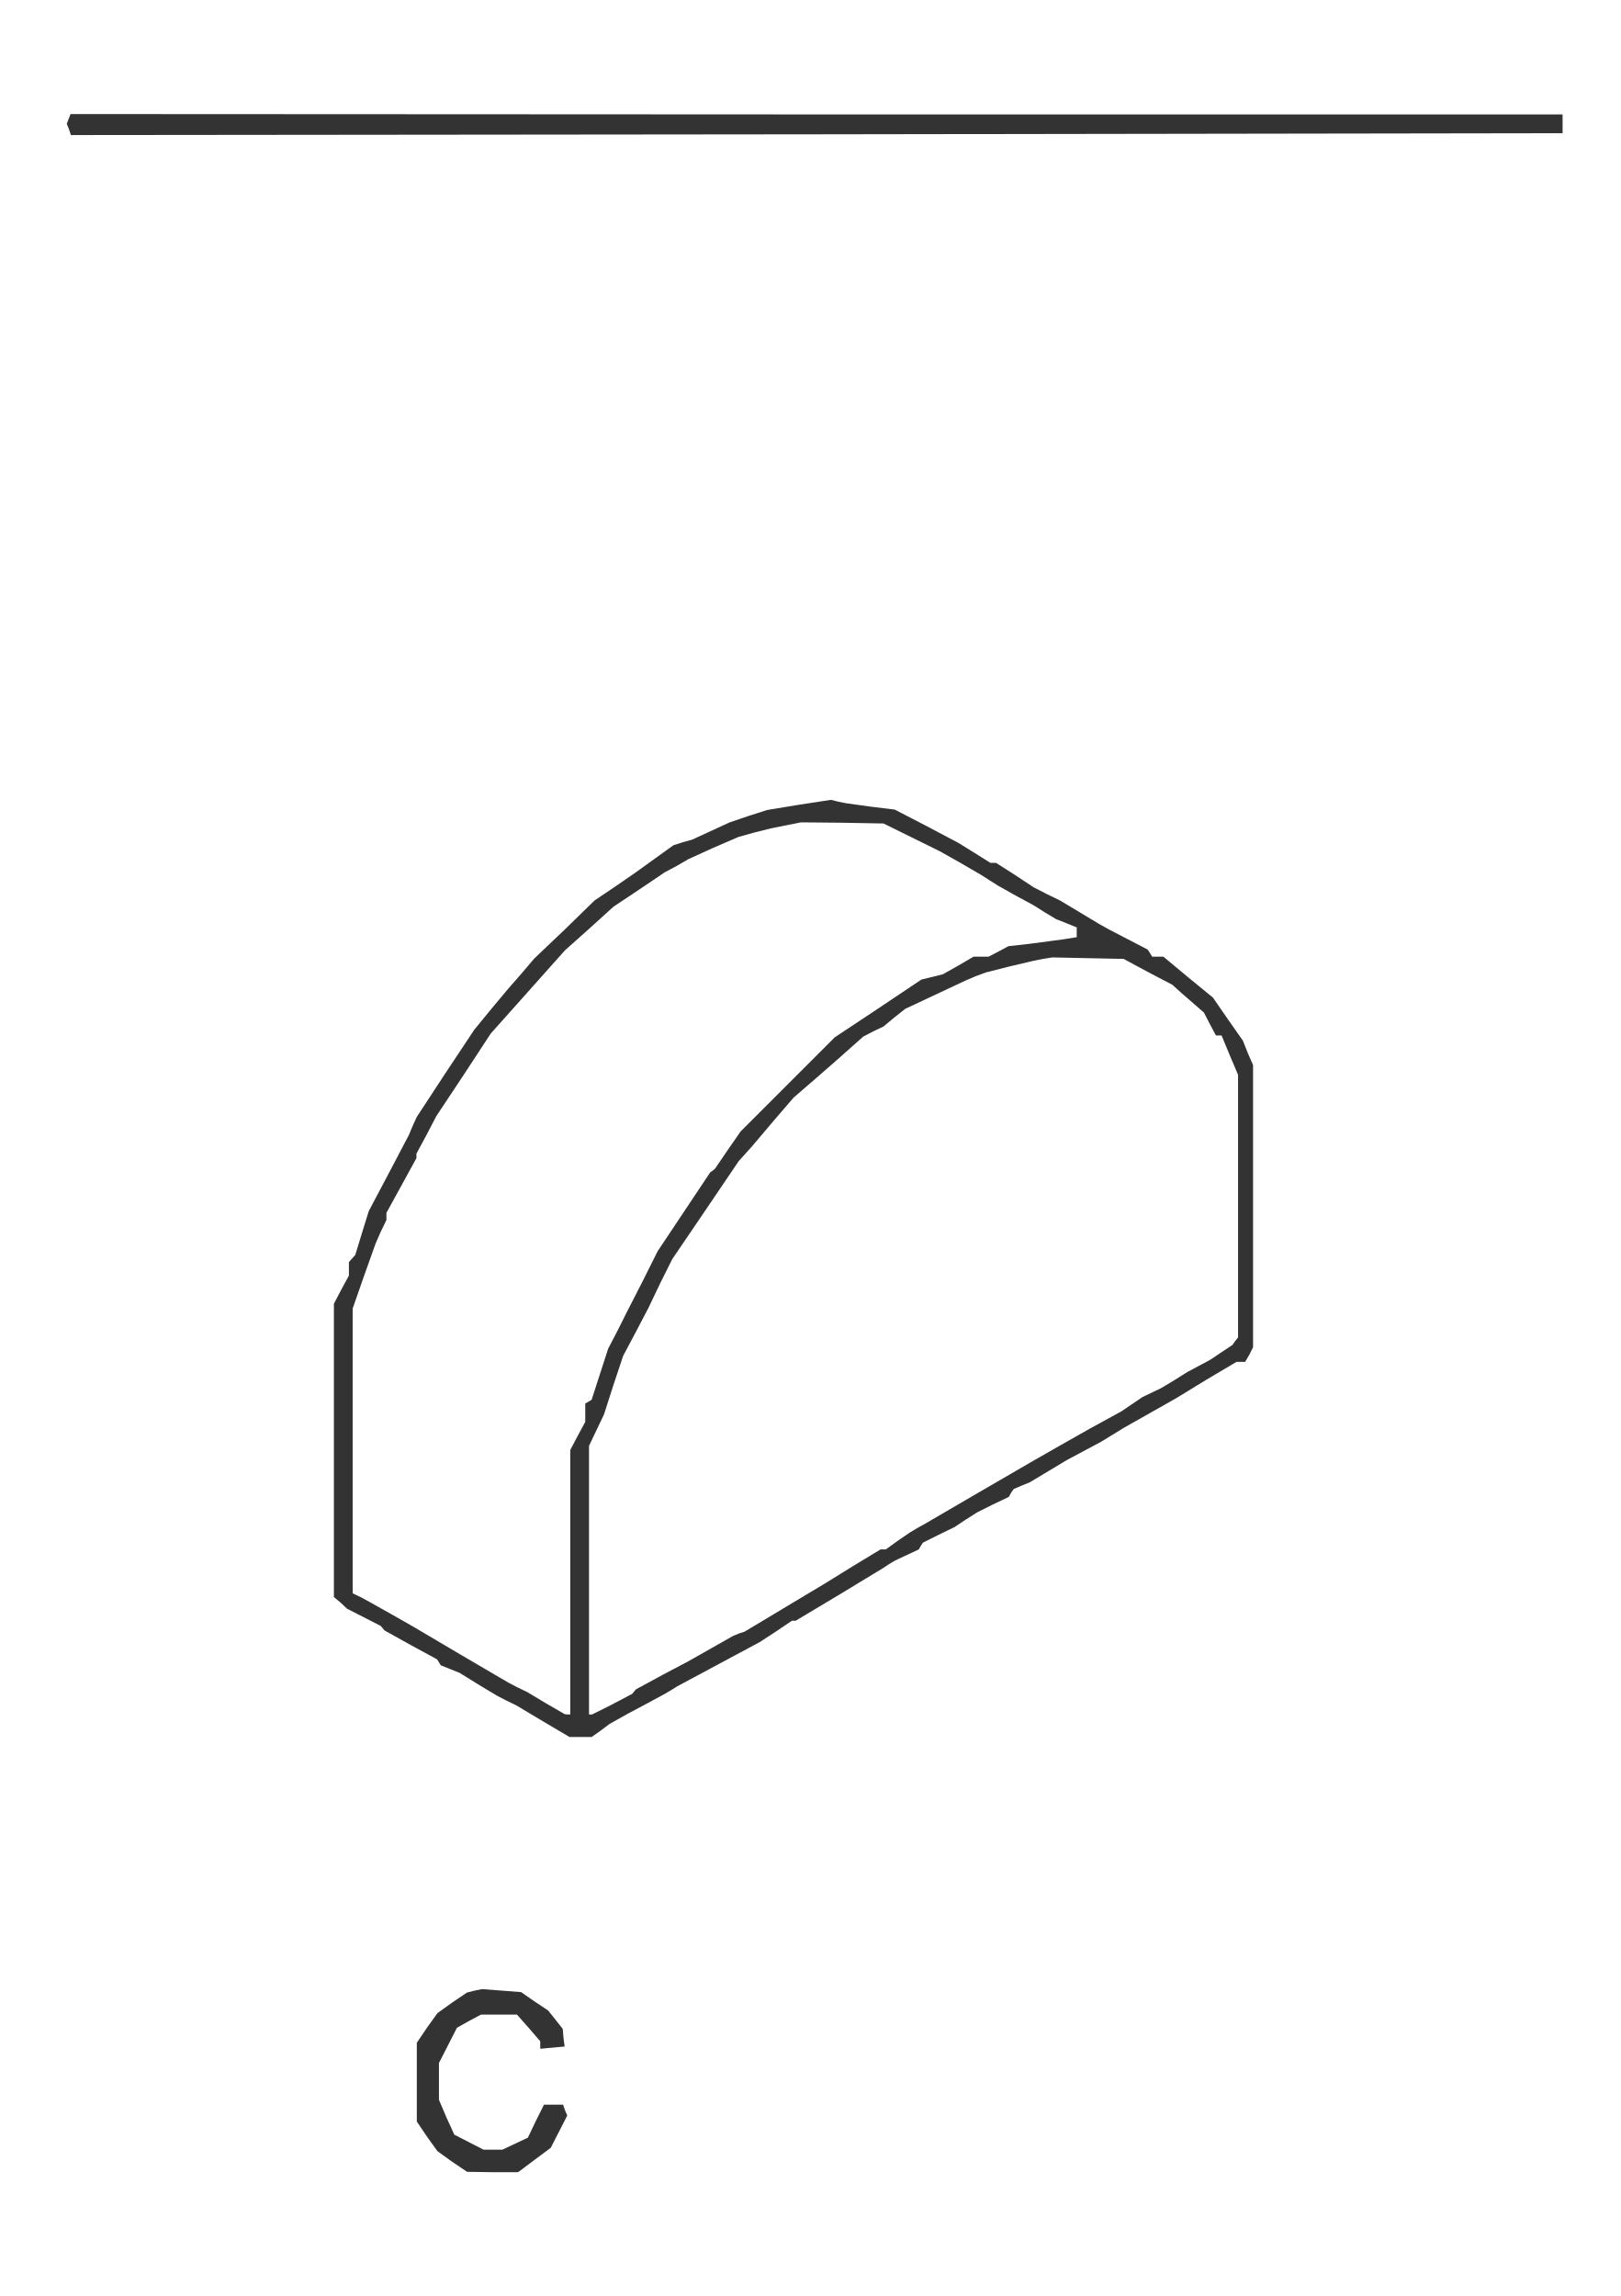
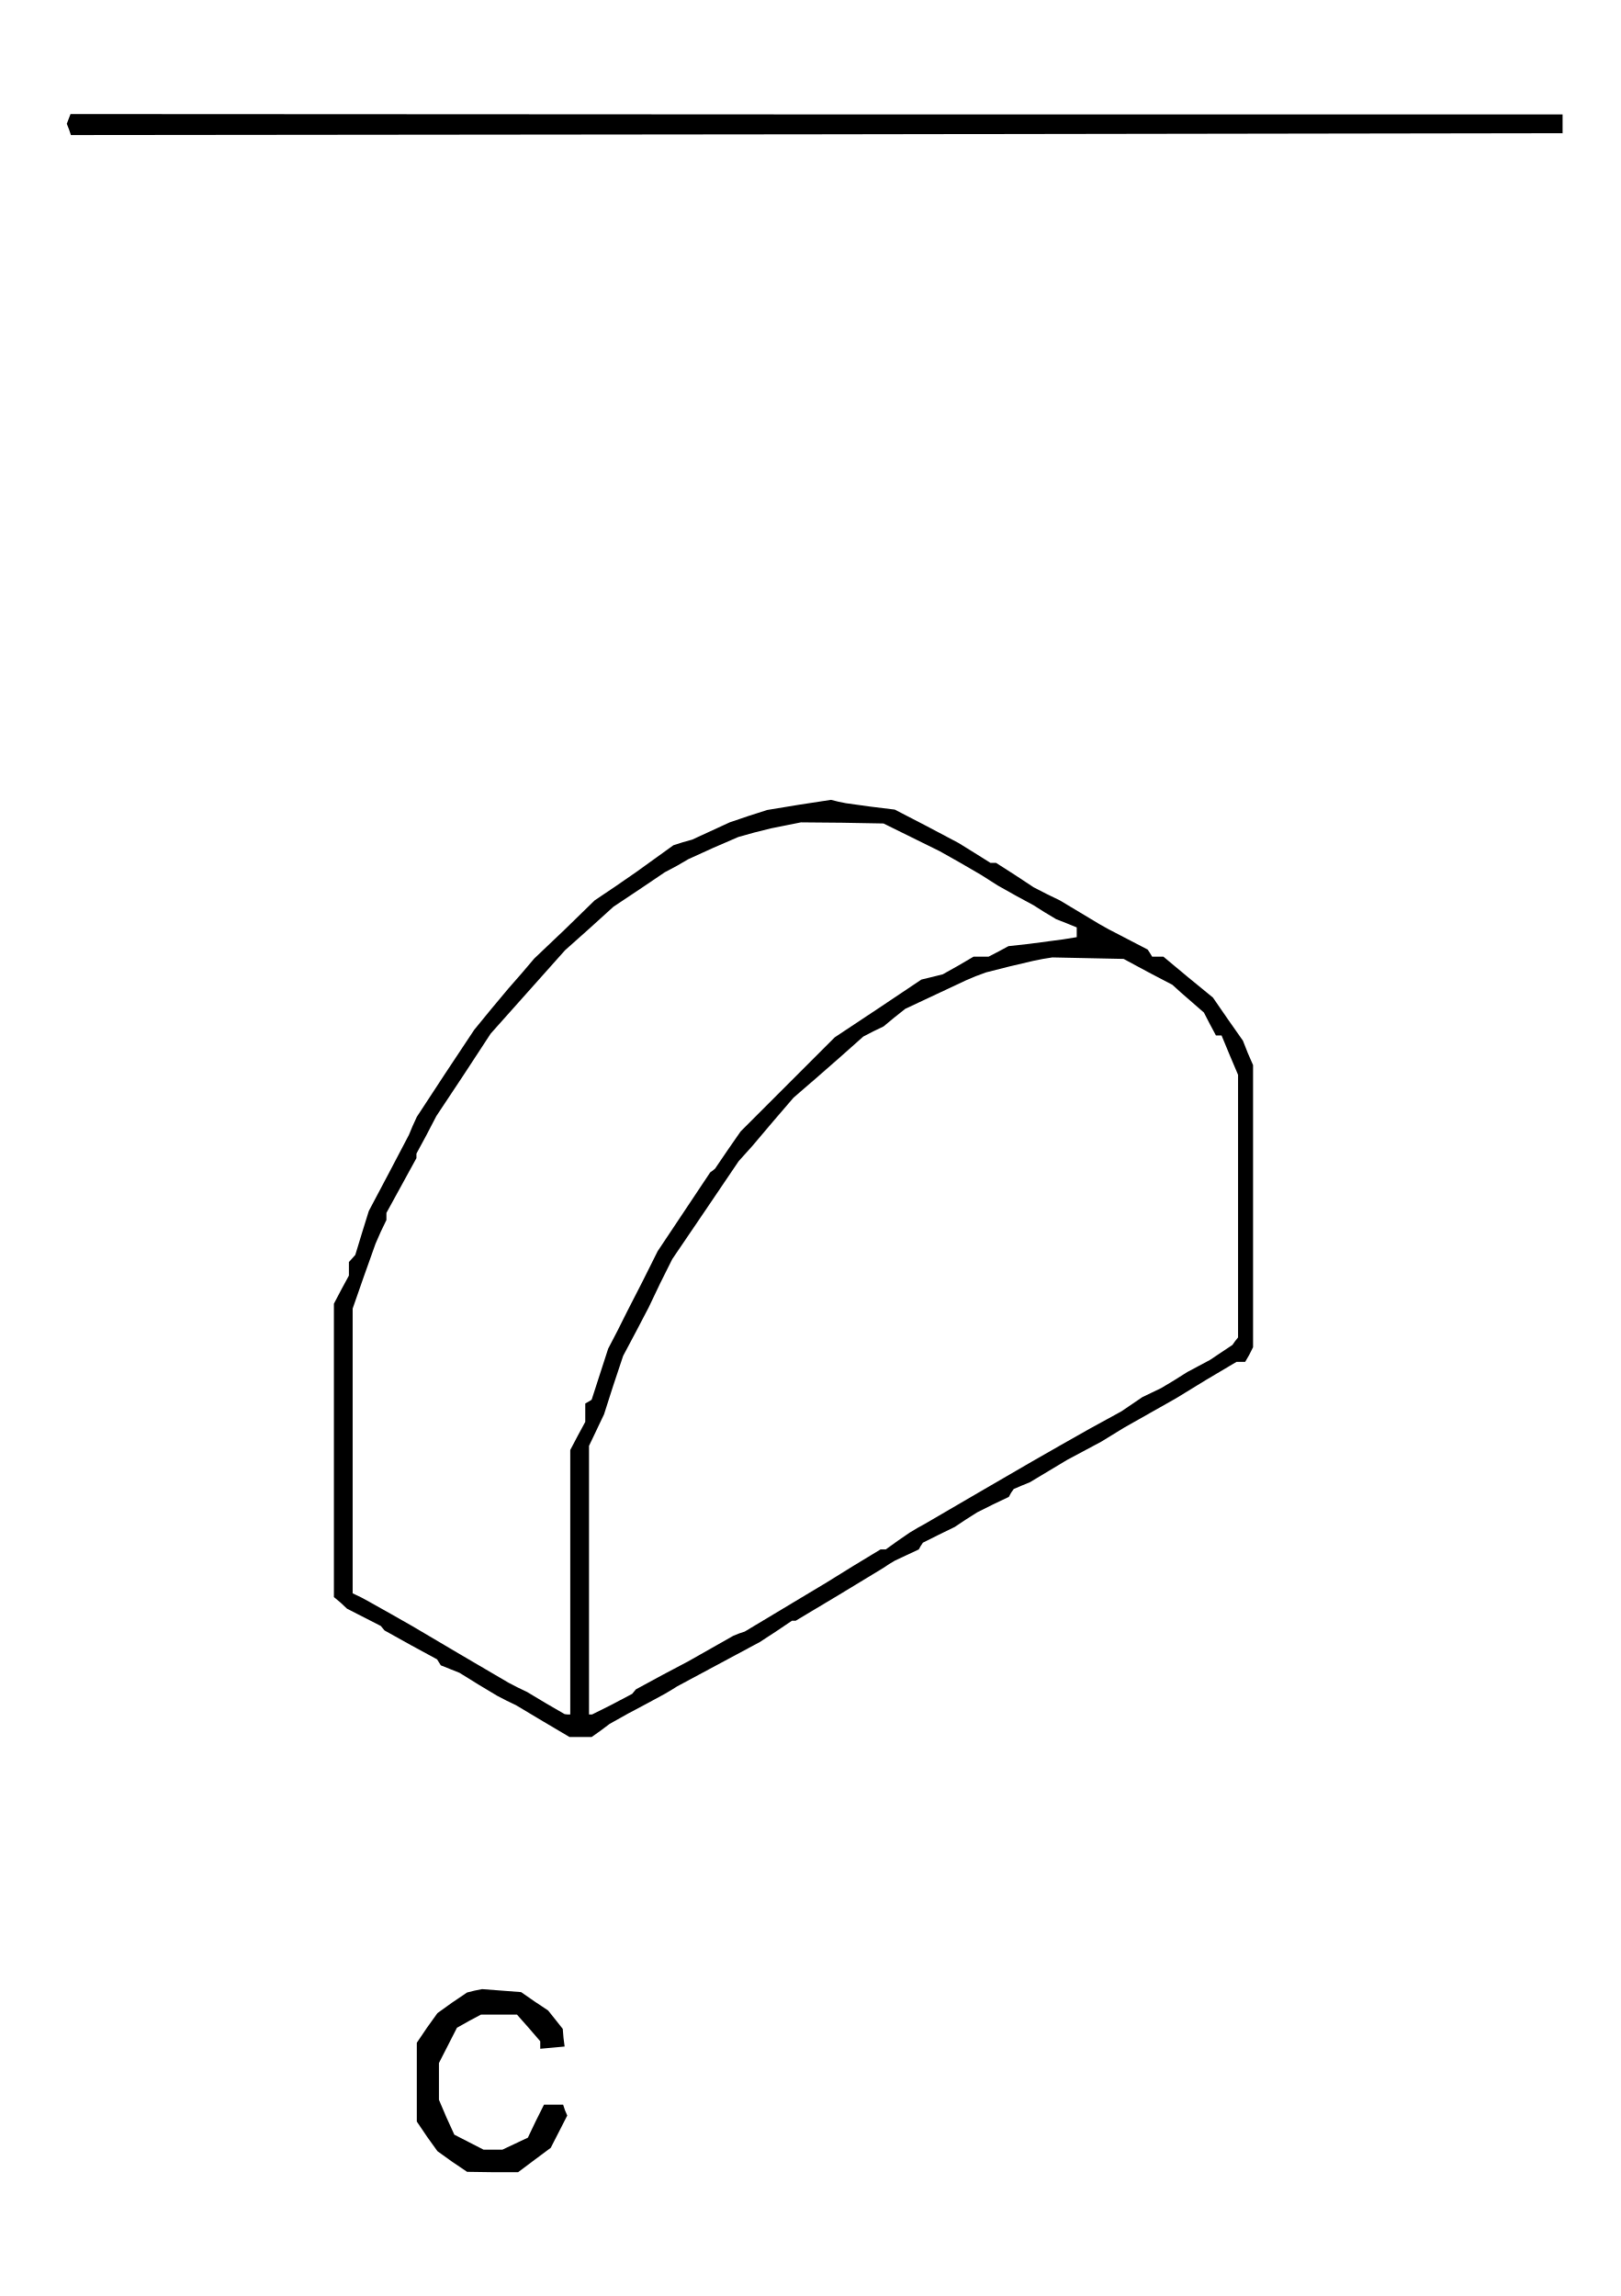
<svg xmlns="http://www.w3.org/2000/svg" version="1.0" width="432" height="612" viewBox="0 0 432 612" preserveAspectRatio="xMidYMid meet">
-   <g transform="translate(0,612) scale(0.1,-0.1)" fill="#333" stroke="none">
+   <g transform="translate(0,612) scale(0.1,-0.1)" fill="currentColor" stroke="none">
    <path d="M183 5803 l-5 -13 6 -15 5 -15 1988 2 1988 3 0 25 0 25 -1989 0 -1988 1 -5 -13z M2130 3975 l-85 -14 -50 -16 -50 -17 -50 -23 -50 -23 -25 -7 -25 -8 -50 -36 -50 -36 -55 -38 -55 -37 -80 -78 -81 -77 -34 -40 -35 -40 -46 -55 -45 -55 -77 -116 -76 -116 -11 -24 -10 -24 -53 -101 -54 -102 -18 -58 -18 -59 -8 -9 -9 -10 0 -18 0 -18 -20 -37 -20 -38 0 -391 0 -391 18 -15 17 -16 45 -23 45 -23 5 -6 5 -6 70 -39 70 -38 5 -8 5 -8 25 -10 25 -10 50 -31 50 -30 25 -13 25 -12 72 -43 71 -42 30 0 29 0 24 17 24 18 25 14 25 14 49 26 48 26 17 10 16 10 110 59 110 59 43 28 43 29 5 0 5 0 117 70 117 71 15 10 15 9 32 15 32 15 5 9 6 9 42 21 43 21 30 20 30 19 42 21 42 20 6 11 7 10 21 9 22 9 50 30 50 30 45 24 45 24 31 19 31 19 69 39 69 39 80 49 81 48 11 0 12 0 11 19 10 20 0 376 0 376 -14 32 -13 33 -40 57 -40 58 -66 54 -66 55 -15 0 -15 0 -6 10 -6 9 -52 27 -52 27 -25 14 -25 15 -40 24 -40 24 -35 17 -35 18 -50 33 -50 32 -7 0 -8 0 -43 27 -42 26 -85 45 -85 44 -65 8 -65 9 -20 4 -20 5 -85 -13z m300 -87 l75 -37 55 -31 55 -32 22 -14 22 -14 48 -27 48 -26 30 -19 30 -18 28 -11 27 -11 0 -13 0 -13 -37 -6 -38 -5 -53 -7 -54 -6 -26 -14 -27 -14 -20 0 -20 0 -41 -24 -41 -23 -28 -7 -29 -7 -115 -77 -116 -77 -125 -125 -126 -126 -34 -49 -34 -50 -6 -5 -7 -5 -70 -105 -70 -105 -40 -80 -41 -80 -25 -50 -26 -50 -22 -68 -22 -68 -8 -5 -9 -5 0 -25 0 -24 -20 -37 -20 -38 0 -352 0 -353 -7 0 -8 1 -50 29 -50 30 -25 12 -25 13 -128 75 -127 75 -58 33 -57 32 -22 12 -23 11 0 379 0 380 30 86 31 87 14 32 15 31 0 10 0 9 40 73 40 73 0 6 0 6 27 50 26 50 73 110 72 110 99 111 99 111 65 58 64 58 69 46 68 46 32 17 31 18 66 30 67 29 43 12 44 11 40 8 40 8 110 -1 110 -2 75 -37z m630 -359 l65 -34 11 -10 11 -10 31 -27 31 -27 16 -31 16 -30 7 0 8 0 22 -53 22 -52 0 -350 0 -350 -8 -10 -7 -10 -30 -20 -30 -20 -30 -16 -30 -16 -35 -22 -35 -21 -25 -12 -25 -12 -28 -19 -28 -19 -42 -23 -42 -23 -76 -43 -77 -44 -143 -83 -144 -84 -20 -11 -20 -12 -32 -22 -32 -23 -7 0 -7 0 -71 -43 -71 -44 -95 -57 -95 -57 -15 -9 -15 -9 -15 -5 -15 -6 -60 -34 -60 -34 -70 -37 -70 -38 -5 -6 -5 -6 -53 -28 -54 -27 -4 0 -4 0 0 358 0 358 20 42 20 42 25 78 26 78 34 64 34 65 31 65 32 64 89 131 88 130 18 20 18 20 55 65 55 64 30 26 29 25 64 56 63 56 27 14 27 13 29 24 29 23 81 38 81 38 26 11 27 10 63 16 64 15 25 5 25 4 95 -2 95 -2 65 -35z M1265 814 l-20 -5 -40 -27 -39 -28 -28 -39 -27 -40 0 -105 0 -105 27 -40 28 -39 39 -28 40 -27 68 -1 68 0 44 33 43 32 22 43 22 43 -6 14 -5 15 -26 0 -25 0 -22 -44 -21 -44 -34 -16 -34 -16 -25 0 -25 0 -39 20 -39 20 -21 46 -20 47 0 49 0 49 24 47 24 47 32 18 32 17 48 0 48 0 31 -35 31 -36 0 -10 0 -10 33 3 32 3 -3 23 -2 24 -19 24 -20 25 -36 24 -36 25 -52 4 -52 4 -20 -4z" />
  </g>
</svg>
